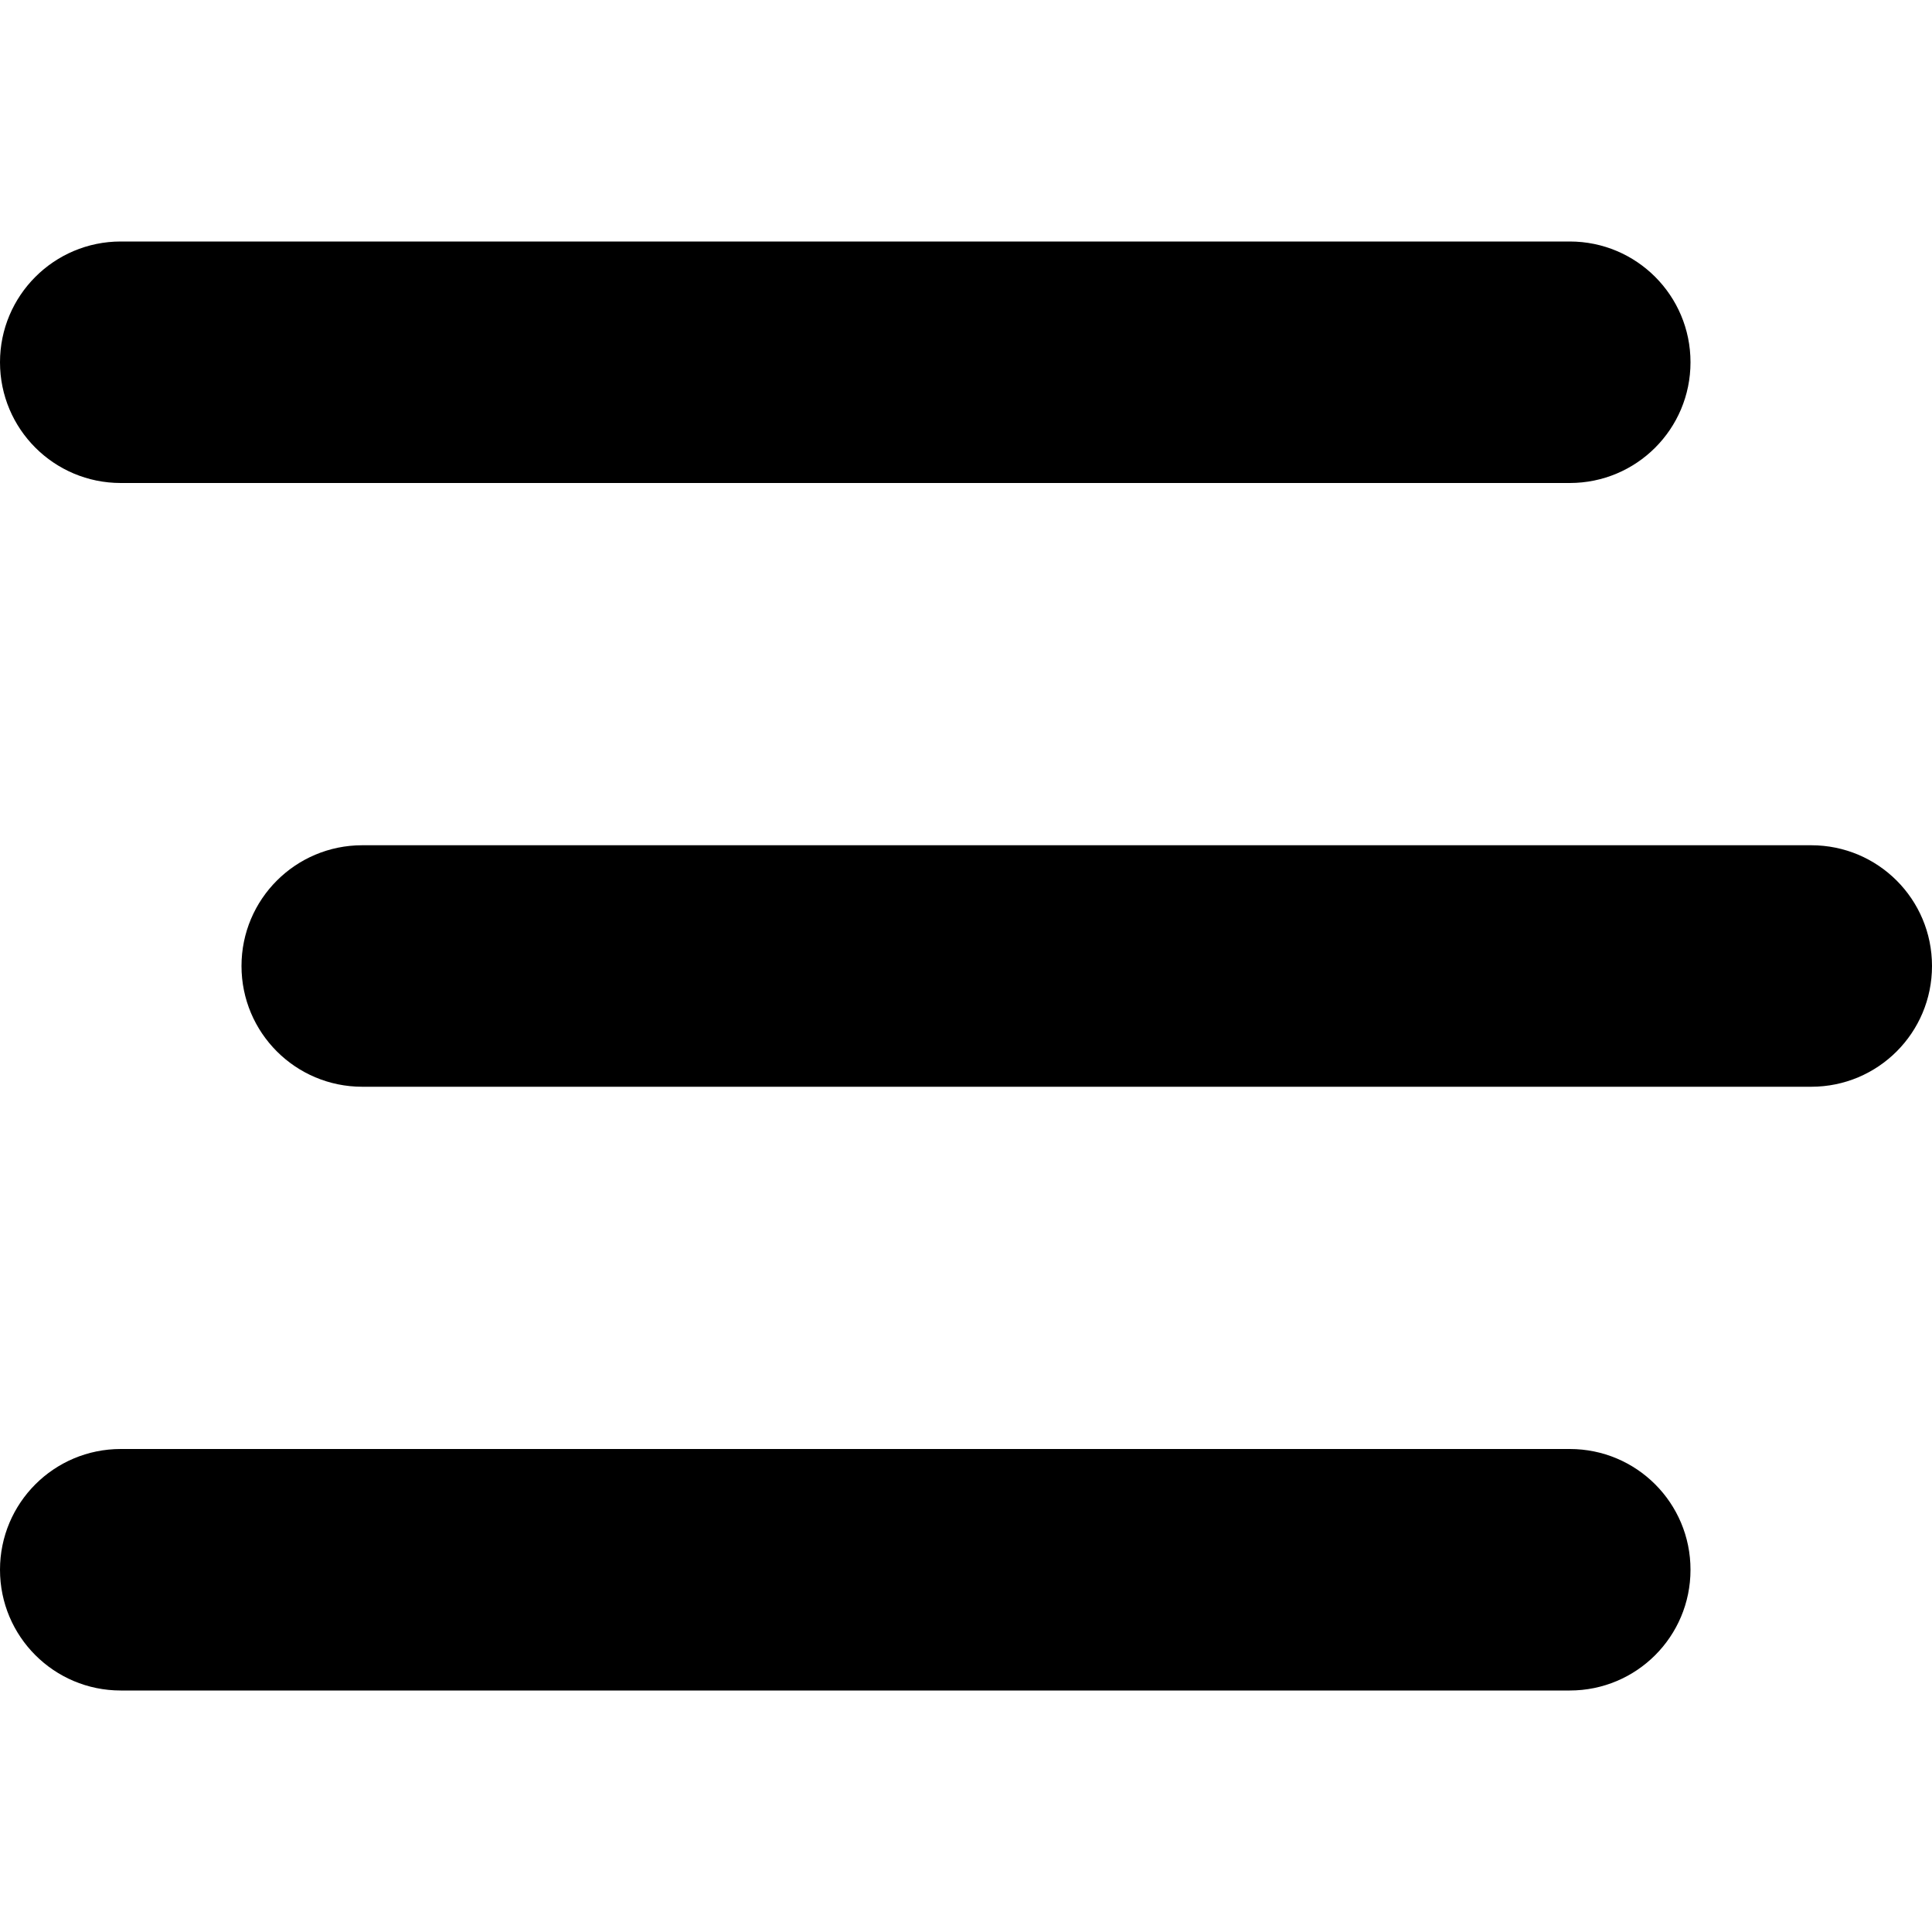
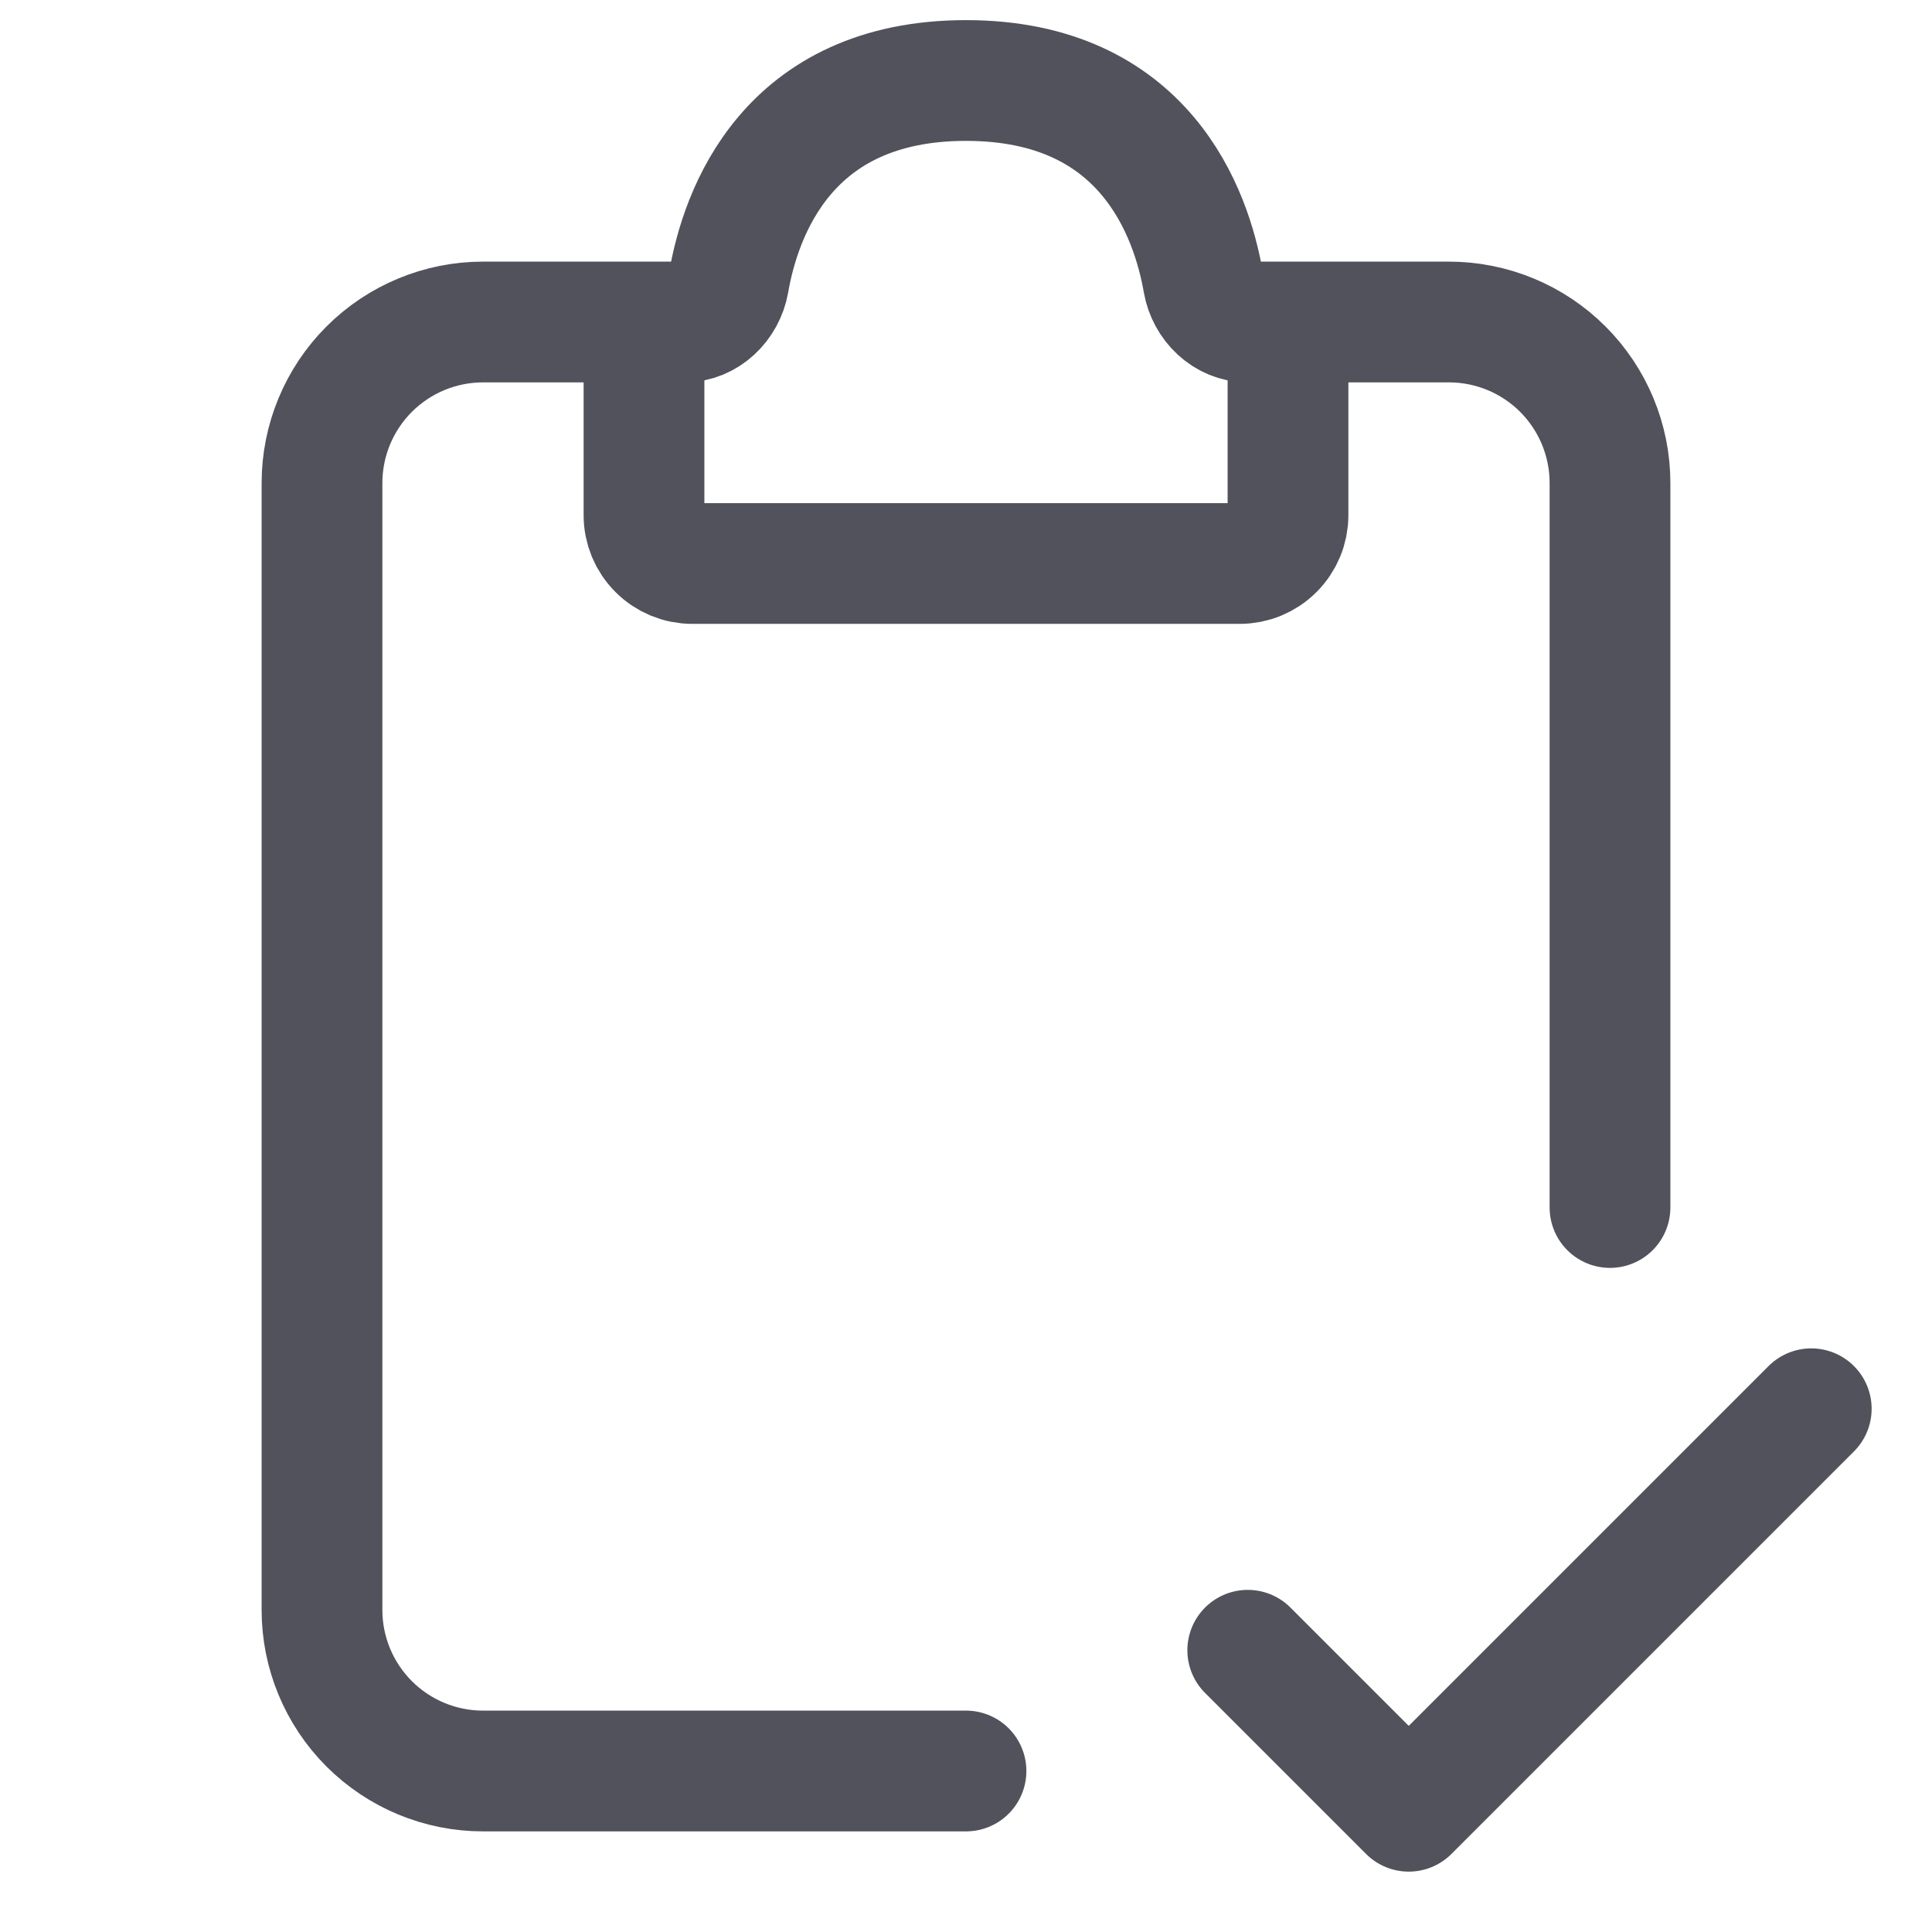
- <svg xmlns="http://www.w3.org/2000/svg" viewBox="0 0 512 512">
-   <path d="M0 96C0 78.33 14.33 64 32 64H416C433.7 64 448 78.33 448 96C448 113.7 433.7 128 416 128H32C14.33 128 0 113.7 0 96zM64 256C64 238.3 78.33 224 96 224H480C497.7 224 512 238.3 512 256C512 273.7 497.7 288 480 288H96C78.33 288 64 273.7 64 256zM416 448H32C14.33 448 0 433.7 0 416C0 398.3 14.33 384 32 384H416C433.7 384 448 398.3 448 416C448 433.7 433.7 448 416 448z" />
+ <svg xmlns="http://www.w3.org/2000/svg" width="24" height="24" viewBox="0 0 24 24" fill="none">
+   <path d="M8.5 4H6C5.47 4 4.961 4.211 4.586 4.586C4.211 4.961 4 5.47 4 6V20C4 20.53 4.211 21.039 4.586 21.414C4.961 21.789 5.47 22 6 22H12M15.5 4H18C18.53 4 19.039 4.211 19.414 4.586C19.789 4.961 20 5.47 20 6V15" stroke="#51525B" stroke-width="1.5" stroke-linecap="round" />
+   <path d="M8 6.4V4.5C8 4.367 8.053 4.24 8.146 4.146C8.24 4.053 8.367 4 8.5 4C8.776 4 9.004 3.776 9.052 3.504C9.2 2.652 9.774 1 12 1C14.226 1 14.8 2.652 14.948 3.504C14.996 3.776 15.224 4 15.5 4C15.633 4 15.76 4.053 15.854 4.146C15.947 4.24 16 4.367 16 4.5V6.4C16 6.559 15.937 6.712 15.824 6.824C15.712 6.937 15.559 7 15.4 7H8.6C8.441 7 8.288 6.937 8.176 6.824C8.063 6.712 8 6.559 8 6.4Z" stroke="#51525B" stroke-width="1.5" stroke-linecap="round" />
+   <path d="M15.5 20.5L17.5 22.5L22.5 17.5" stroke="#51525B" stroke-width="1.5" stroke-linecap="round" stroke-linejoin="round" />
</svg>
